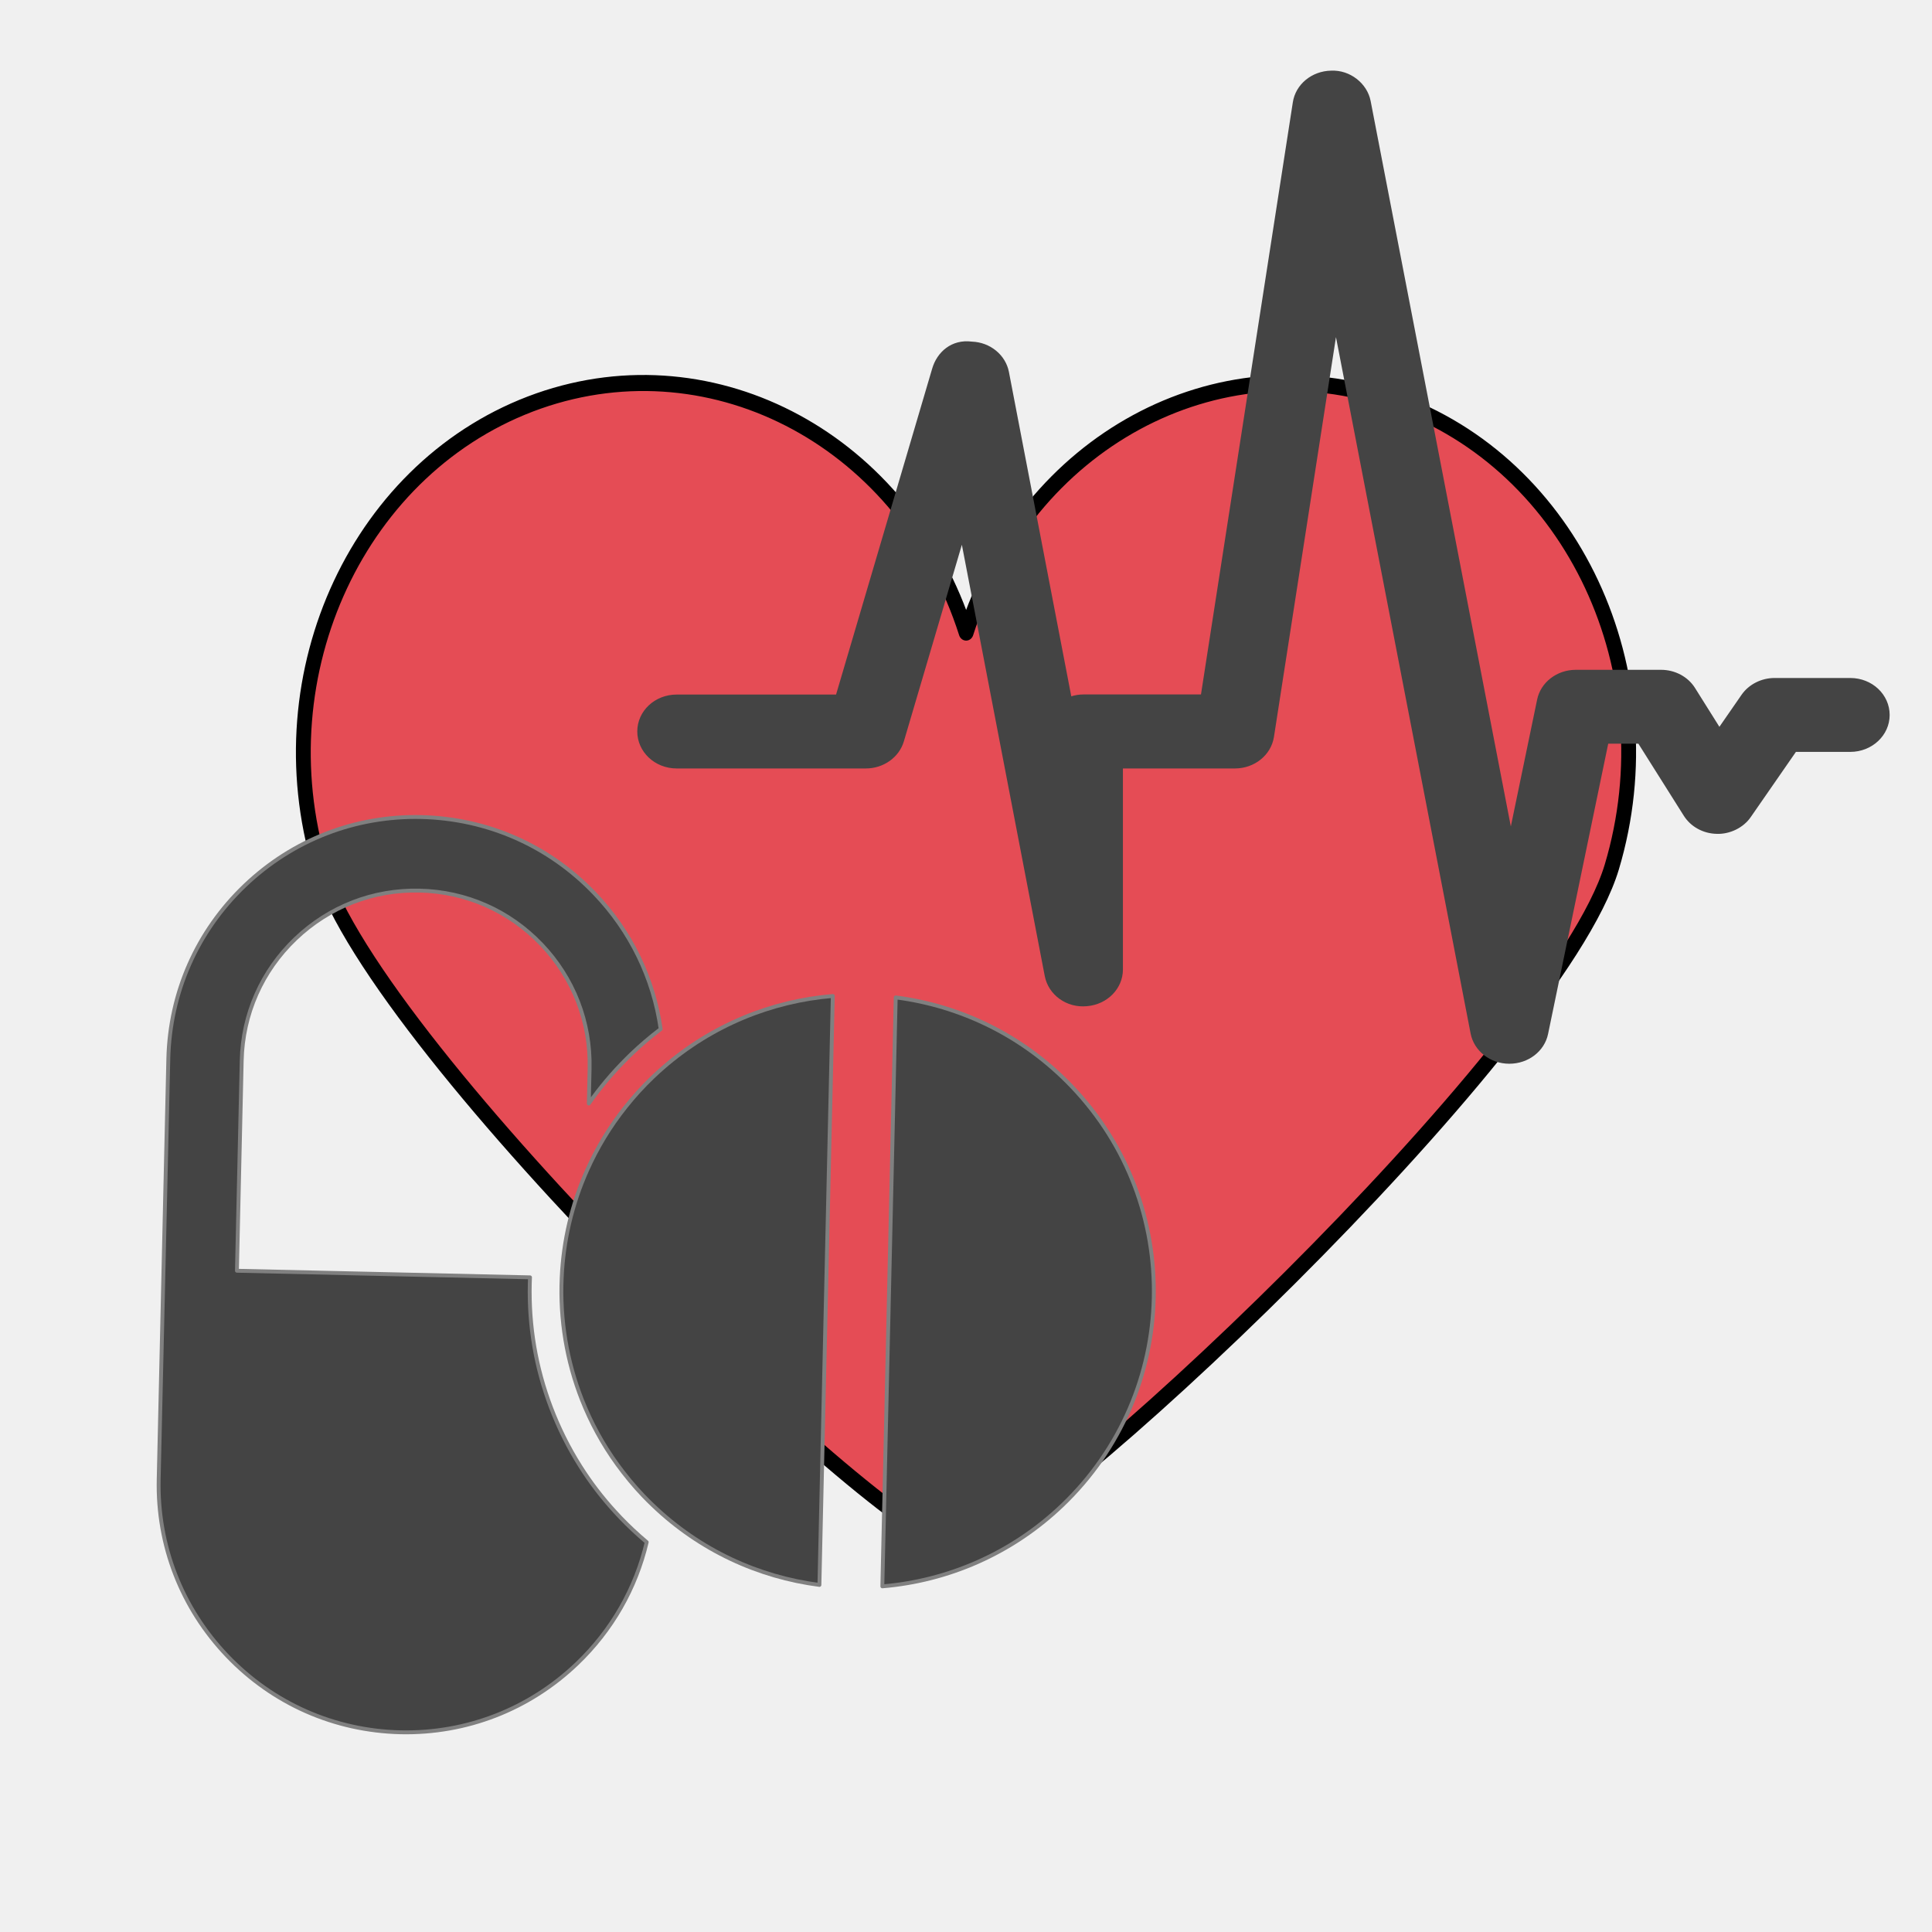
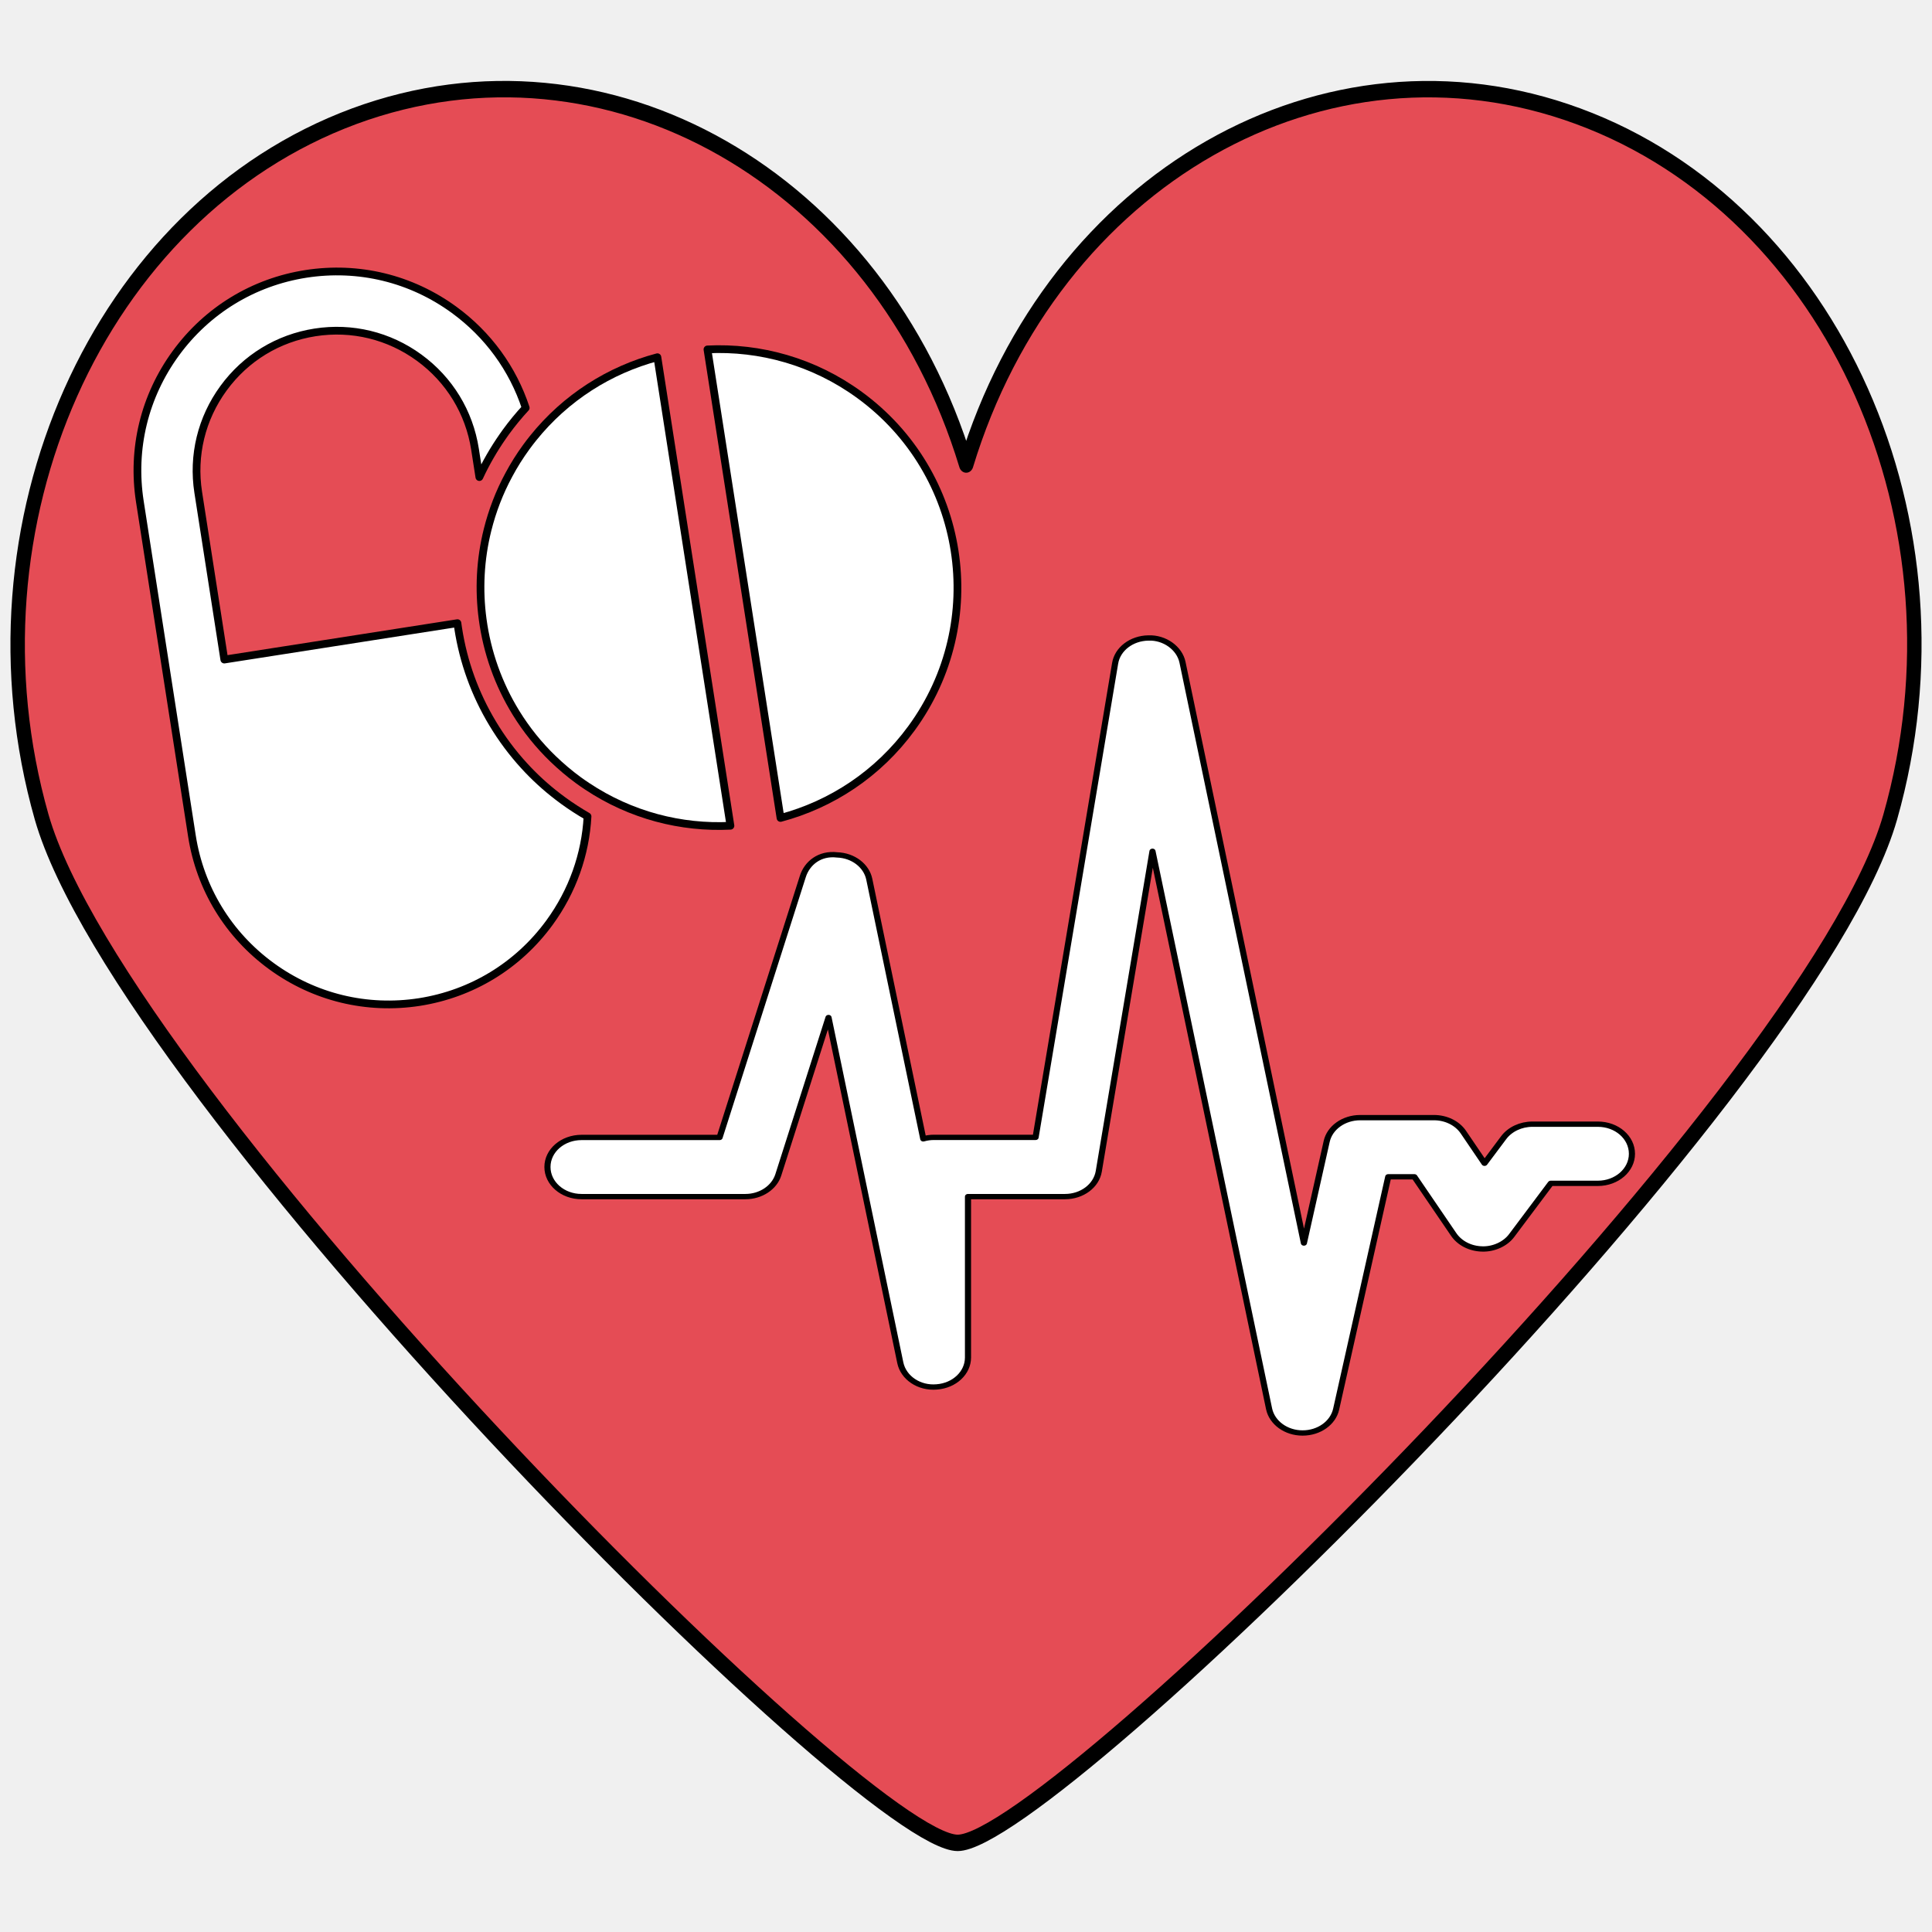
<svg xmlns="http://www.w3.org/2000/svg" width="100%" height="100%" viewBox="0 0 500 500" version="1.1" xml:space="preserve" style="fill-rule:evenodd;clip-rule:evenodd;stroke-linejoin:round;stroke-miterlimit:2;">
-   <g transform="matrix(0.629836,0,0,0.68182,78.5014,64.3464)">
+   <g transform="matrix(0.90136,0,0,1.02549,4.56792,-29.2322)">
    <g id="Herz">
-       <path d="M448.069,57.839C375.394,34.277 297.288,73.598 272.348,145.737C247.41,73.522 169.303,34.277 96.628,57.839C23.111,81.784 -16.975,160.885 6.894,234.708C29.844,305.088 242.667,493.584 269.9,493.584C297.134,493.584 514.701,305.317 537.651,234.708C561.595,160.732 521.509,81.631 448.069,57.839Z" style="fill:rgb(226,30,42);fill-opacity:0.78;fill-rule:nonzero;stroke:black;stroke-width:6.09px;" />
+       <path d="M448.069,57.839C375.394,34.277 297.288,73.598 272.348,145.737C247.41,73.522 169.303,34.277 96.628,57.839C23.111,81.784 -16.975,160.885 6.894,234.708C29.844,305.088 242.667,493.584 269.9,493.584C297.134,493.584 514.701,305.317 537.651,234.708C561.595,160.732 521.509,81.631 448.069,57.839Z" style="fill:rgb(226,30,42);fill-opacity:0.78;fill-rule:nonzero;stroke:black;stroke-width:4.14px;" />
    </g>
  </g>
-   <g transform="matrix(30.5134,0,0,28.5882,110.247,-51.0988)">
+   <g transform="matrix(26.4233,0,0,22.8859,94.3275,109.566)">
    <g id="Diagramm">
-       <path d="M2.126,8.744L3.731,8.744C3.881,8.744 4.013,8.643 4.053,8.499L4.545,6.719L5.248,10.623C5.279,10.794 5.433,10.914 5.606,10.896C5.778,10.881 5.911,10.737 5.911,10.564L5.911,8.744L6.861,8.744C7.027,8.744 7.168,8.623 7.192,8.458L7.718,4.839L8.86,11.144C8.889,11.302 9.027,11.417 9.187,11.417L9.189,11.417C9.349,11.417 9.487,11.304 9.517,11.147L10.027,8.52L10.283,8.52L10.668,9.172C10.727,9.272 10.833,9.334 10.949,9.336C11.058,9.34 11.174,9.281 11.236,9.184L11.619,8.594L12.08,8.594C12.265,8.594 12.414,8.444 12.414,8.26C12.414,8.074 12.265,7.925 12.08,7.925L11.438,7.925C11.326,7.925 11.219,7.983 11.158,8.077L10.97,8.367L10.763,8.015C10.703,7.913 10.593,7.851 10.475,7.851L9.752,7.851C9.592,7.851 9.454,7.964 9.424,8.121L9.201,9.269L8.012,2.702C7.983,2.541 7.836,2.419 7.677,2.427C7.513,2.43 7.375,2.551 7.352,2.714L6.573,8.074L5.578,8.074C5.541,8.074 5.506,8.08 5.473,8.091L4.944,5.154C4.916,5.001 4.786,4.886 4.63,4.88C4.458,4.856 4.334,4.974 4.293,5.125L3.478,8.075L2.126,8.075C1.941,8.075 1.792,8.224 1.792,8.409C1.792,8.594 1.941,8.744 2.126,8.744Z" style="fill:rgb(68,68,68);fill-rule:nonzero;" />
+       <path d="M2.126,8.744L3.731,8.744C3.881,8.744 4.013,8.643 4.053,8.499L4.545,6.719L5.248,10.623C5.279,10.794 5.433,10.914 5.606,10.896C5.778,10.881 5.911,10.737 5.911,10.564L5.911,8.744L6.861,8.744C7.027,8.744 7.168,8.623 7.192,8.458L7.718,4.839L8.86,11.144C8.889,11.302 9.027,11.417 9.187,11.417L9.189,11.417C9.349,11.417 9.487,11.304 9.517,11.147L10.027,8.52L10.283,8.52L10.668,9.172C10.727,9.272 10.833,9.334 10.949,9.336C11.058,9.34 11.174,9.281 11.236,9.184L11.619,8.594L12.08,8.594C12.265,8.594 12.414,8.444 12.414,8.26C12.414,8.074 12.265,7.925 12.08,7.925L11.438,7.925C11.326,7.925 11.219,7.983 11.158,8.077L10.97,8.367L10.763,8.015C10.703,7.913 10.593,7.851 10.475,7.851L9.752,7.851C9.592,7.851 9.454,7.964 9.424,8.121L9.201,9.269L8.012,2.702C7.983,2.541 7.836,2.419 7.677,2.427C7.513,2.43 7.375,2.551 7.352,2.714L6.573,8.074L5.578,8.074C5.541,8.074 5.506,8.08 5.473,8.091L4.944,5.154C4.916,5.001 4.786,4.886 4.63,4.88C4.458,4.856 4.334,4.974 4.293,5.125L3.478,8.075L2.126,8.075C1.941,8.075 1.792,8.224 1.792,8.409C1.792,8.594 1.941,8.744 2.126,8.744Z" style="fill:white;fill-rule:nonzero;stroke:black;stroke-width:0.06px;" />
    </g>
  </g>
-   <g transform="matrix(0.196423,-0.187694,0.187694,0.196423,-39.4256,327.397)">
+   <g transform="matrix(0.128976,-0.176615,0.176615,0.128976,-21.9843,183.835)">
    <g id="Tabletten">
      <g>
-         <path d="M239.85,754.5C285.95,754.5 330.15,741.301 367.95,716.699C366.75,705.4 366.05,694 366.05,682.5C366.05,679.9 366.05,677.301 366.15,674.699C366.55,656.4 368.55,638.4 372.15,620.699C376.251,600.301 382.45,580.301 390.65,560.9C406.35,523.699 428.85,490.3 457.55,461.699C458.949,460.3 460.449,458.899 461.85,457.5L264.35,260.1L405.95,118.5C437.25,87.2 478.85,70 523.15,70C567.449,70 609.05,87.2 640.349,118.5C671.65,149.8 688.849,191.4 688.849,235.7C688.849,280 671.65,321.6 640.349,352.9L616.749,376.5C634.849,372.9 653.249,370.9 671.948,370.5C674.149,370.5 676.348,370.4 678.55,370.4C690.849,370.4 703.15,371.1 715.249,372.5C743.649,332.8 758.948,285.4 758.948,235.7C758.948,172.7 734.448,113.6 689.948,69C645.449,24.5 586.25,0 523.25,0C460.25,0 401.15,24.5 356.55,69L73.25,352.2C28.75,396.7 4.25,455.9 4.25,518.9C4.25,581.9 28.75,641 73.25,685.599C117.75,730 176.95,754.5 239.85,754.5Z" style="fill:rgb(68,68,68);fill-rule:nonzero;stroke:rgb(128,128,128);stroke-width:3.68px;" />
-         <path d="M691.35,400.7C687.051,400.501 682.75,400.4 678.35,400.4C665.151,400.4 652.25,401.3 639.551,403.1C615.949,406.3 593.35,412.5 571.949,421.2C538.75,434.7 508.65,454.4 483.15,478.9C454.751,506.1 432.05,539.199 416.95,576.199C408.251,597.599 402.051,620.199 398.85,643.801C397.15,656.5 396.15,669.401 396.15,682.6C396.15,686.801 396.251,690.901 396.45,695.1C399.15,757.401 422.051,814.401 458.751,859.801L855.551,463.001C810.25,426.4 753.35,403.5 691.35,400.7Z" style="fill:rgb(68,68,68);fill-rule:nonzero;stroke:rgb(128,128,128);stroke-width:3.68px;" />
-         <path d="M897.949,505.4L501.15,902.199C549.55,941.301 611.25,964.801 678.349,964.801C834.249,964.801 960.55,838.5 960.55,682.6C960.551,615.5 937.051,553.801 897.949,505.4Z" style="fill:rgb(68,68,68);fill-rule:nonzero;stroke:rgb(128,128,128);stroke-width:3.68px;" />
+         <path d="M239.85,754.5C285.95,754.5 330.15,741.301 367.95,716.699C366.75,705.4 366.05,694 366.05,682.5C366.05,679.9 366.05,677.301 366.15,674.699C366.55,656.4 368.55,638.4 372.15,620.699C376.251,600.301 382.45,580.301 390.65,560.9C406.35,523.699 428.85,490.3 457.55,461.699C458.949,460.3 460.449,458.899 461.85,457.5L264.35,260.1L405.95,118.5C437.25,87.2 478.85,70 523.15,70C567.449,70 609.05,87.2 640.349,118.5C671.65,149.8 688.849,191.4 688.849,235.7C688.849,280 671.65,321.6 640.349,352.9L616.749,376.5C634.849,372.9 653.249,370.9 671.948,370.5C674.149,370.5 676.348,370.4 678.55,370.4C690.849,370.4 703.15,371.1 715.249,372.5C743.649,332.8 758.948,285.4 758.948,235.7C758.948,172.7 734.448,113.6 689.948,69C645.449,24.5 586.25,0 523.25,0C460.25,0 401.15,24.5 356.55,69L73.25,352.2C28.75,396.7 4.25,455.9 4.25,518.9C4.25,581.9 28.75,641 73.25,685.599C117.75,730 176.95,754.5 239.85,754.5Z" style="fill:white;fill-rule:nonzero;stroke:black;stroke-width:9.15px;" />
+         <path d="M691.35,400.7C687.051,400.501 682.75,400.4 678.35,400.4C665.151,400.4 652.25,401.3 639.551,403.1C615.949,406.3 593.35,412.5 571.949,421.2C538.75,434.7 508.65,454.4 483.15,478.9C454.751,506.1 432.05,539.199 416.95,576.199C408.251,597.599 402.051,620.199 398.85,643.801C397.15,656.5 396.15,669.401 396.15,682.6C396.15,686.801 396.251,690.901 396.45,695.1C399.15,757.401 422.051,814.401 458.751,859.801L855.551,463.001C810.25,426.4 753.35,403.5 691.35,400.7Z" style="fill:white;fill-rule:nonzero;stroke:black;stroke-width:9.15px;" />
+         <path d="M897.949,505.4L501.15,902.199C549.55,941.301 611.25,964.801 678.349,964.801C834.249,964.801 960.55,838.5 960.55,682.6C960.551,615.5 937.051,553.801 897.949,505.4Z" style="fill:white;fill-rule:nonzero;stroke:black;stroke-width:9.15px;" />
      </g>
    </g>
  </g>
</svg>
